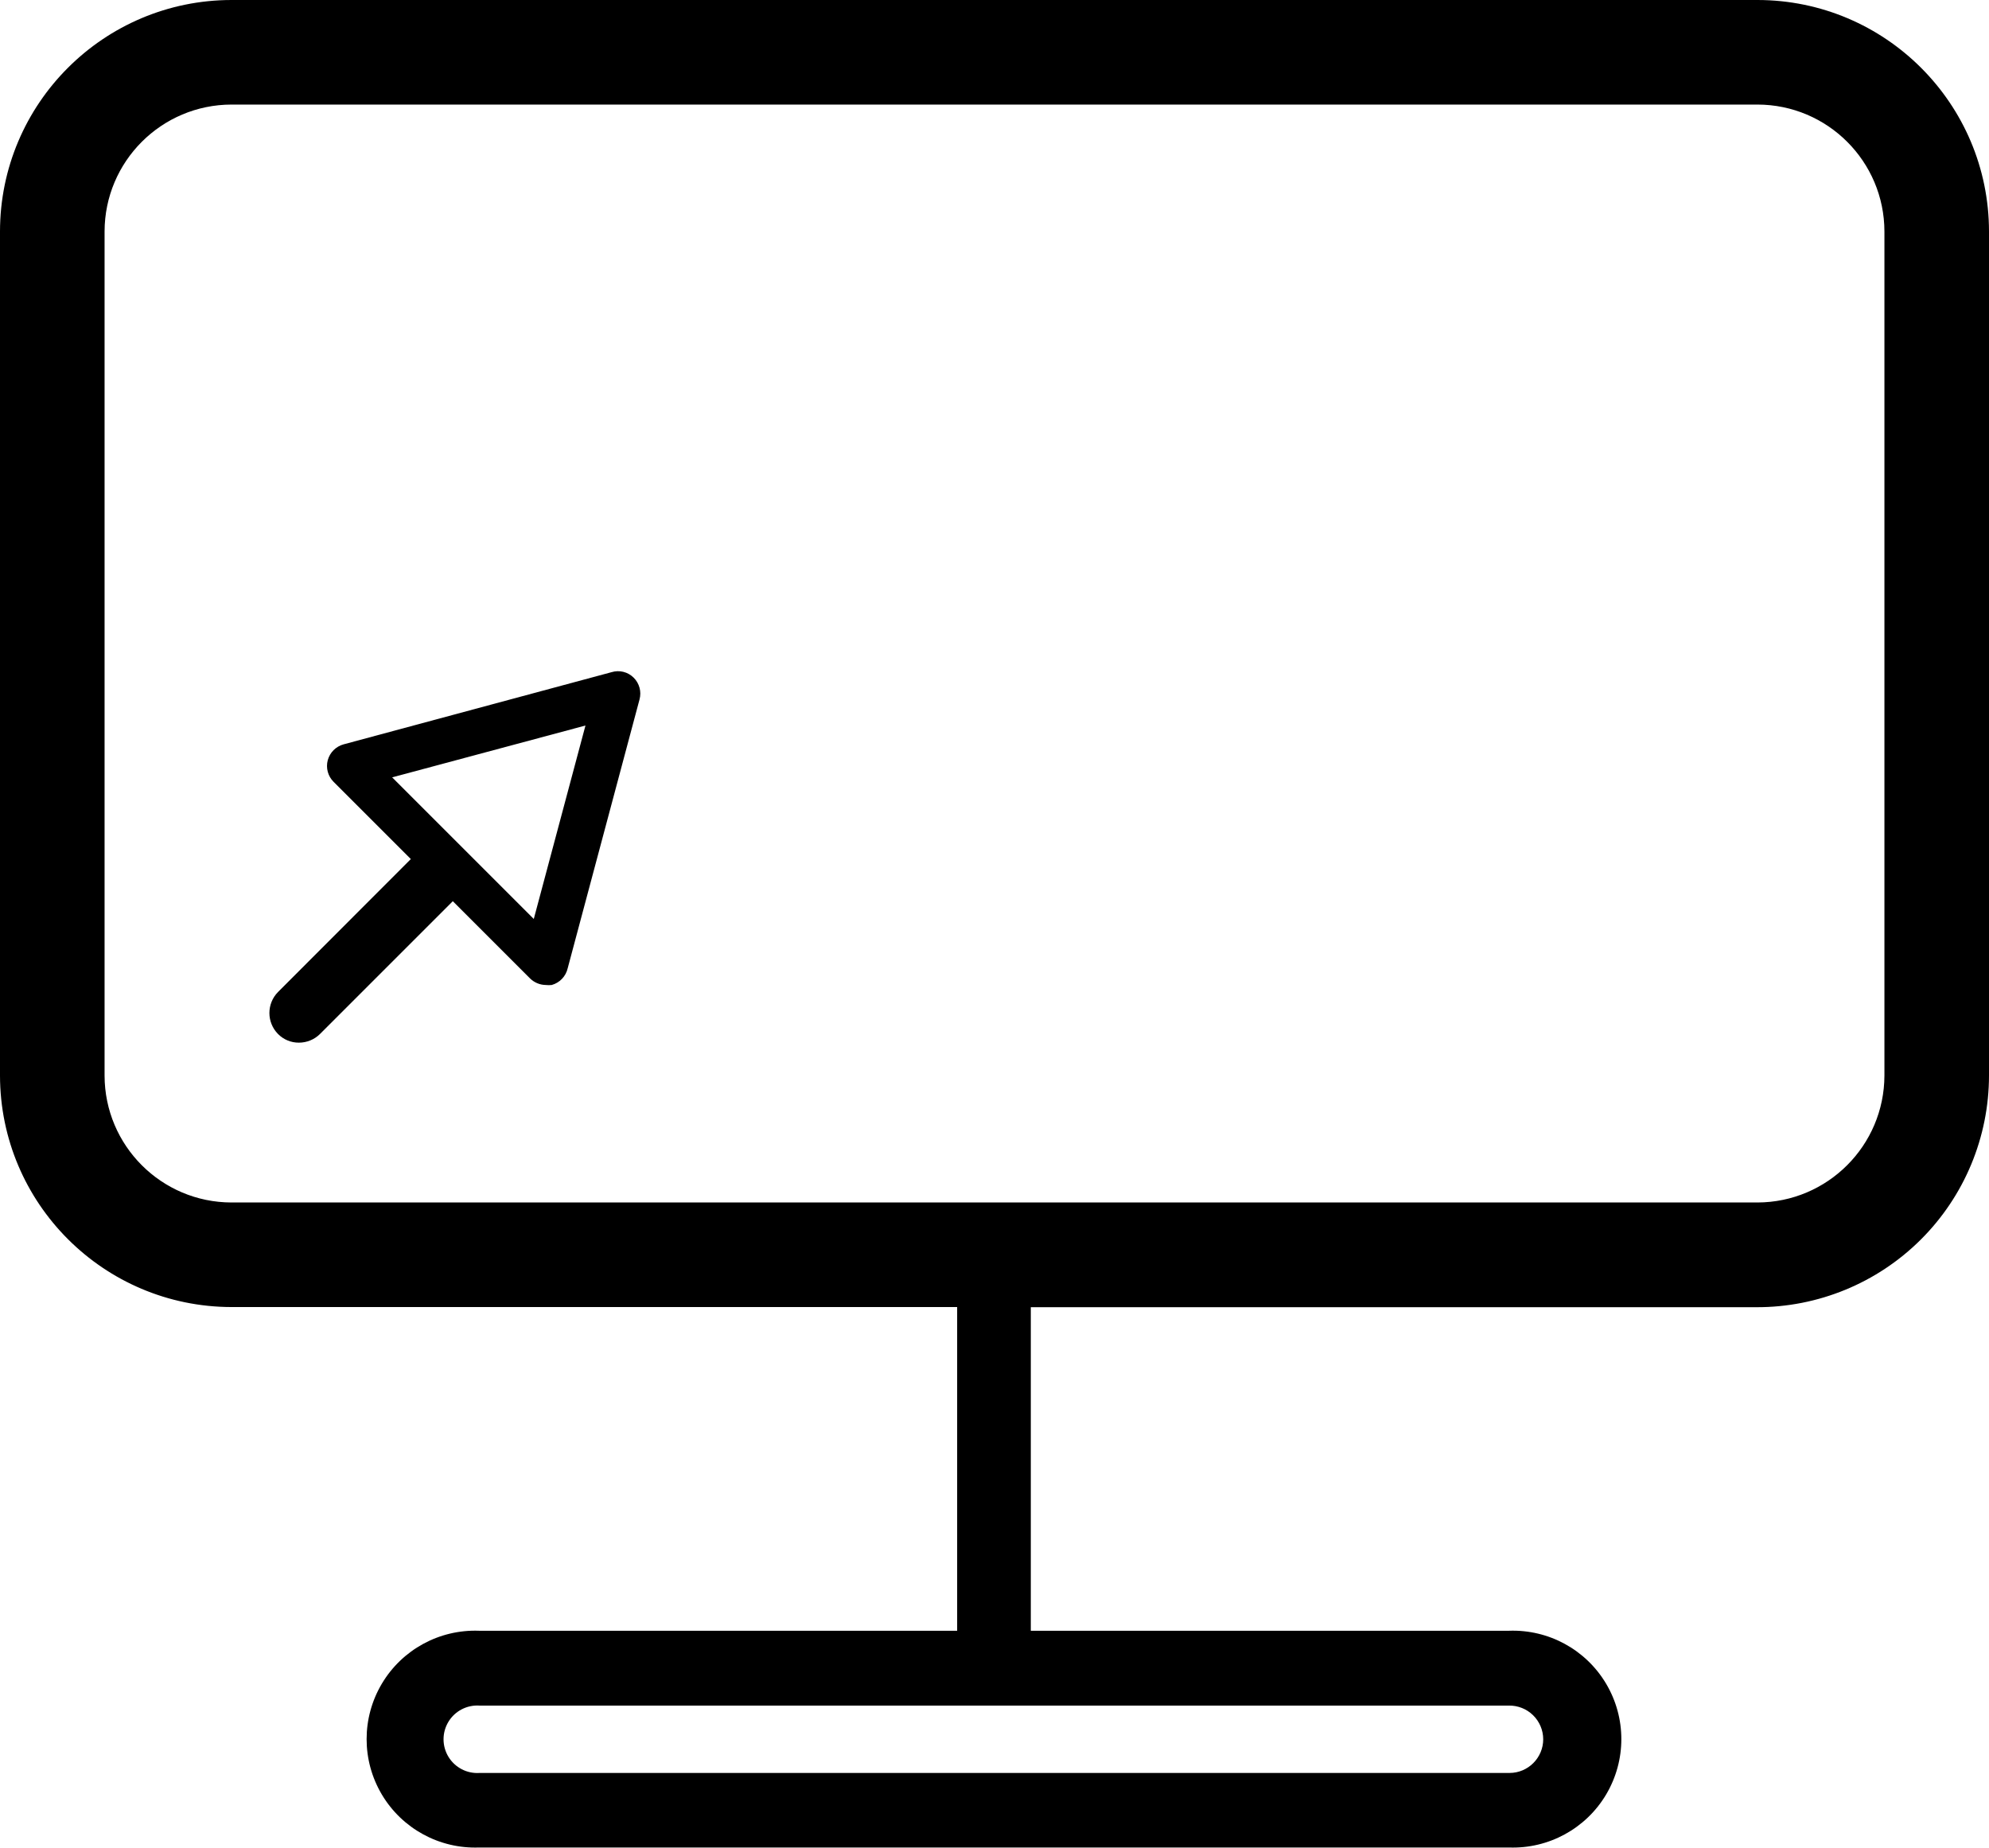
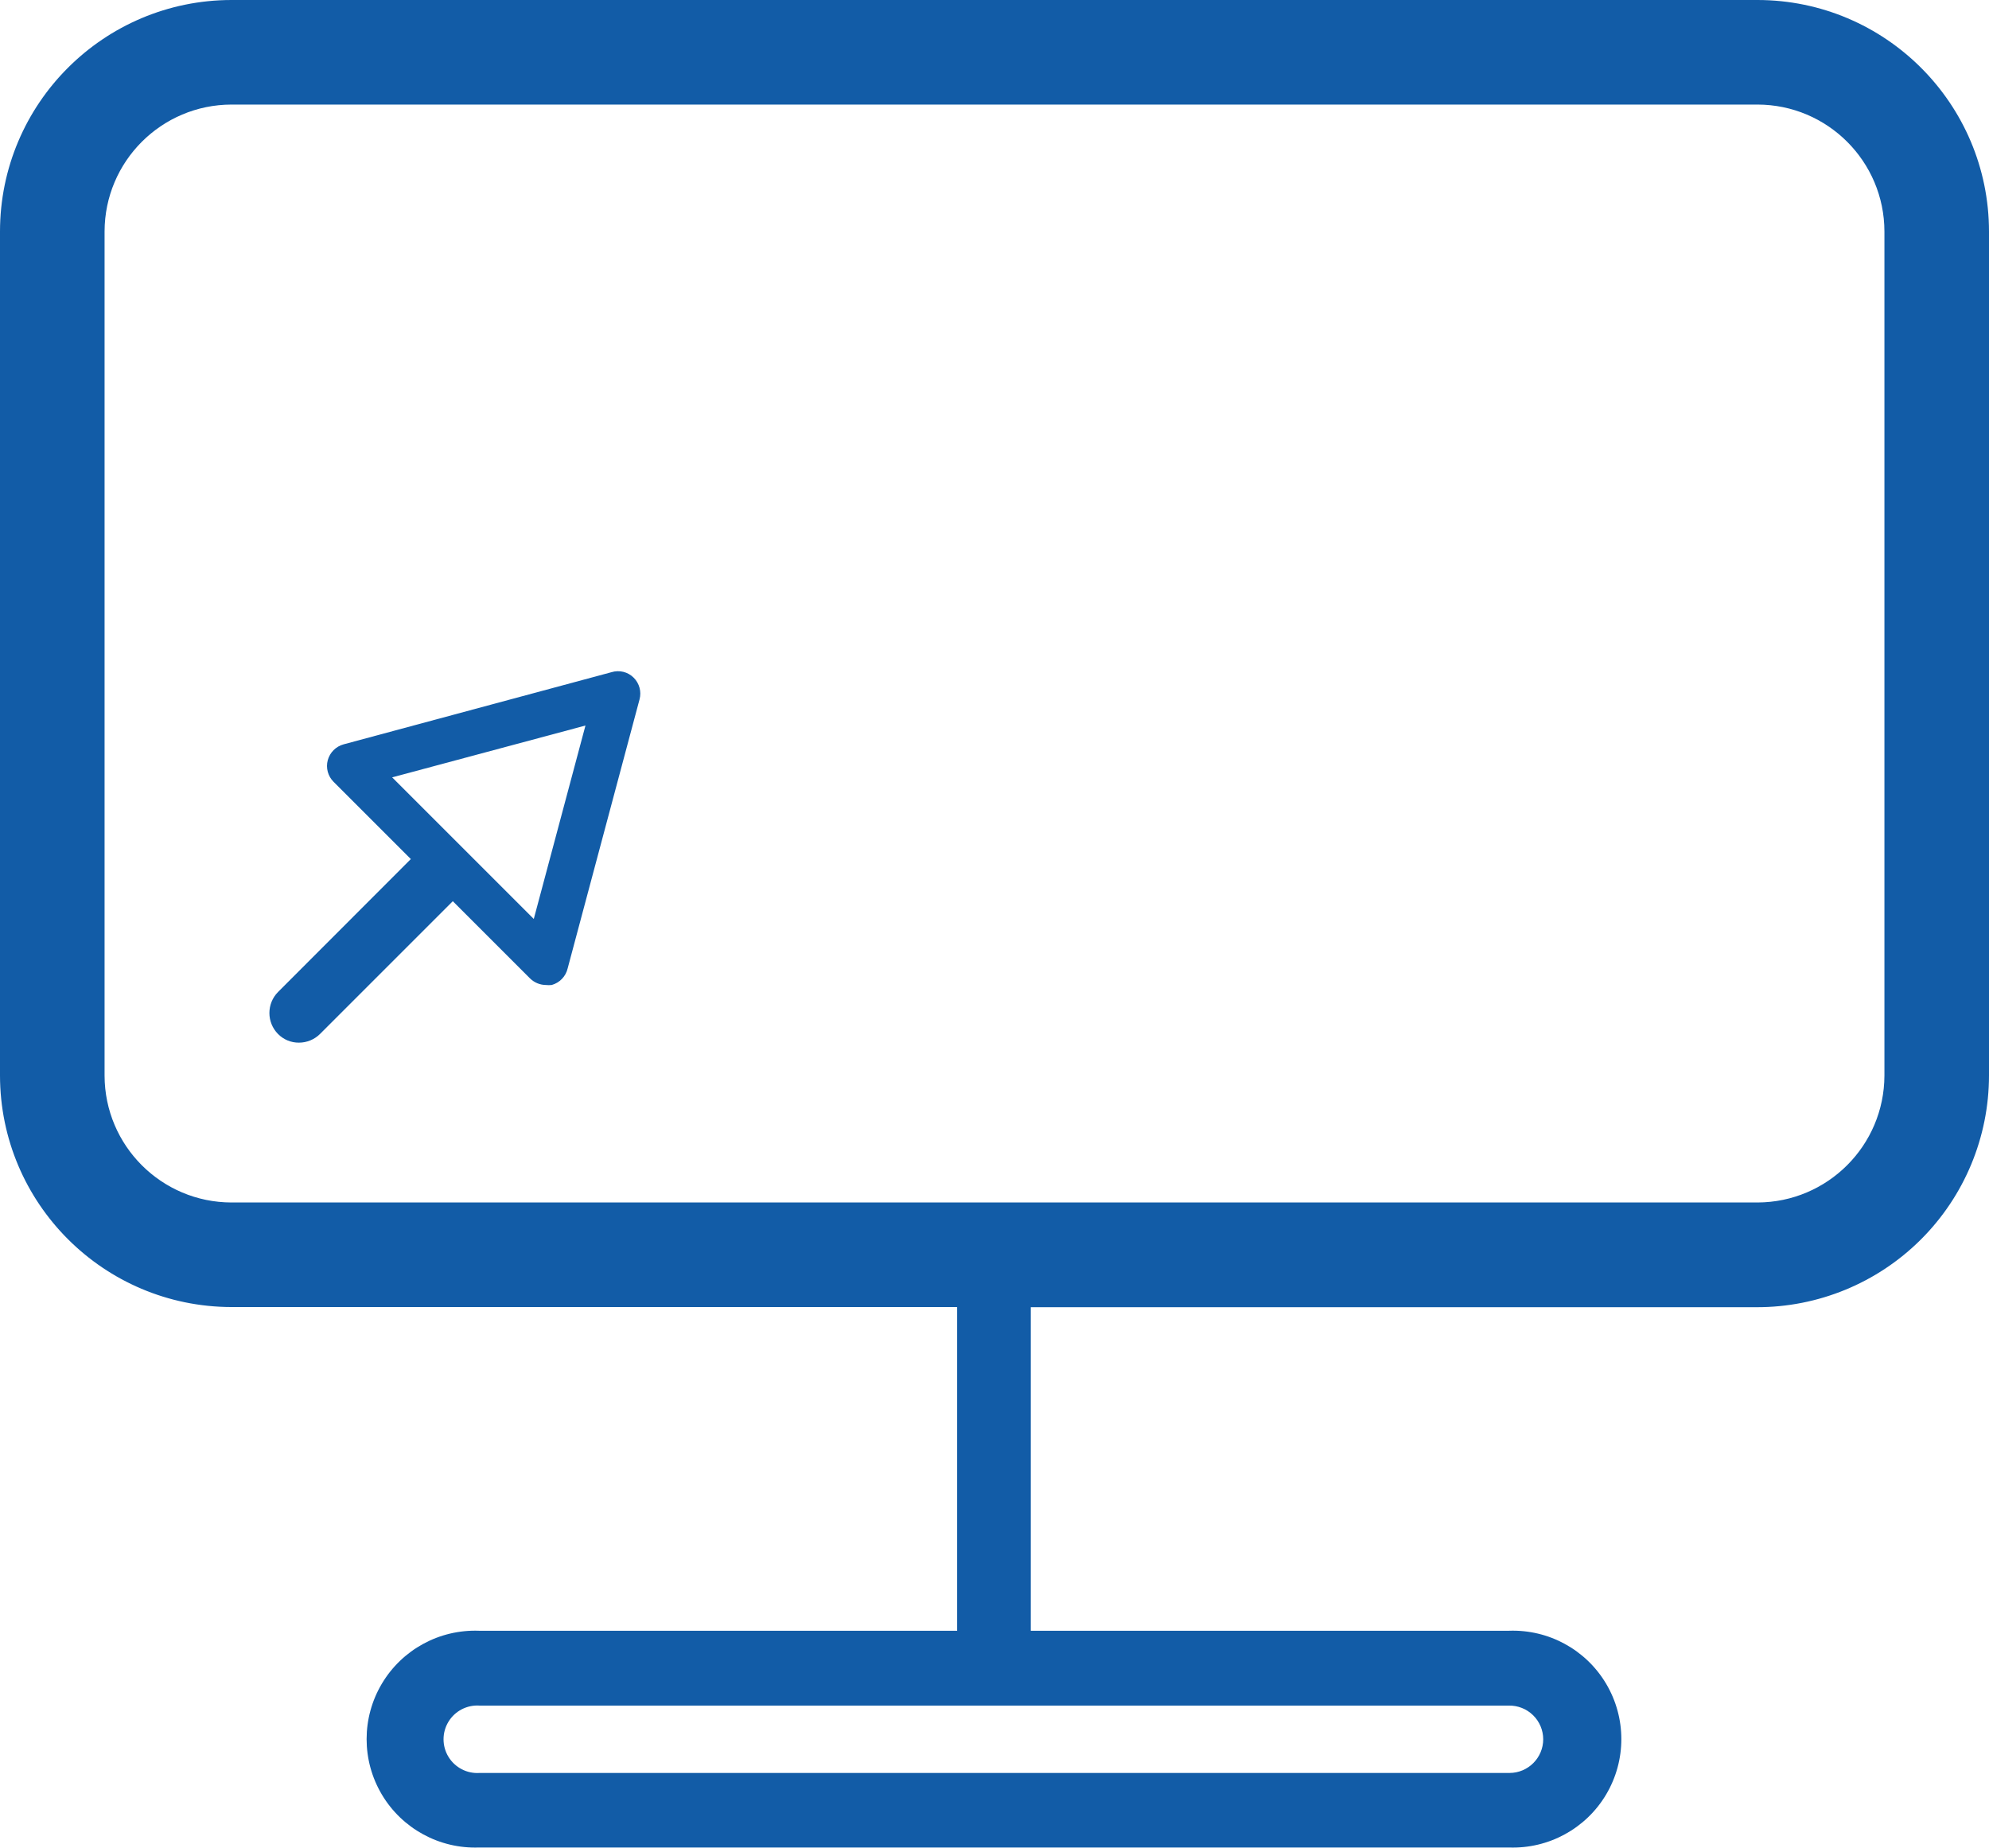
<svg xmlns="http://www.w3.org/2000/svg" id="Ebene_1" data-name="Ebene 1" viewBox="0 0 133.14 123.69">
  <defs>
-     <style>.cls-1***REMOVED***fill:#125ca7;***REMOVED***</style>
+     <style>.cls-1{fill:#125ca7;}</style>
  </defs>
  <path class="cls-1" d="M117.64,0H15.5A15.51,15.51,0,0,0,0,15.5V72a15.52,15.52,0,0,0,15.5,15.5H64.07v21.67h-32a7.26,7.26,0,1,0,0,14.51H101a7.26,7.26,0,1,0,0-14.51h-32V87.51h48.57A15.52,15.52,0,0,0,133.14,72V15.5A15.51,15.51,0,0,0,117.64,0ZM103.3,116.43a2.26,2.26,0,0,1-2.26,2.26H32.1a2.26,2.26,0,1,1,0-4.51H101A2.26,2.26,0,0,1,103.3,116.43ZM126.14,72a8.52,8.52,0,0,1-8.5,8.5H15.5A8.51,8.51,0,0,1,7,72V15.5A8.51,8.51,0,0,1,15.5,7H117.64a8.51,8.51,0,0,1,8.5,8.5Z" />
  <path class="cls-1" d="M40.93,45,23,49.83a1.51,1.51,0,0,0-1.06,1.06,1.5,1.5,0,0,0,.39,1.45l5.17,5.17-8.89,8.9a2,2,0,0,0,0,2.81,1.94,1.94,0,0,0,1.4.58,2,2,0,0,0,1.41-.58l8.89-8.89,5.17,5.17a1.53,1.53,0,0,0,1.06.44,1.74,1.74,0,0,0,.39,0A1.51,1.51,0,0,0,38,64.82l4.81-18a1.5,1.5,0,0,0-.39-1.45A1.48,1.48,0,0,0,40.93,45Zm-5.2,16.52-9.48-9.48,12.94-3.47Z" />
</svg>
